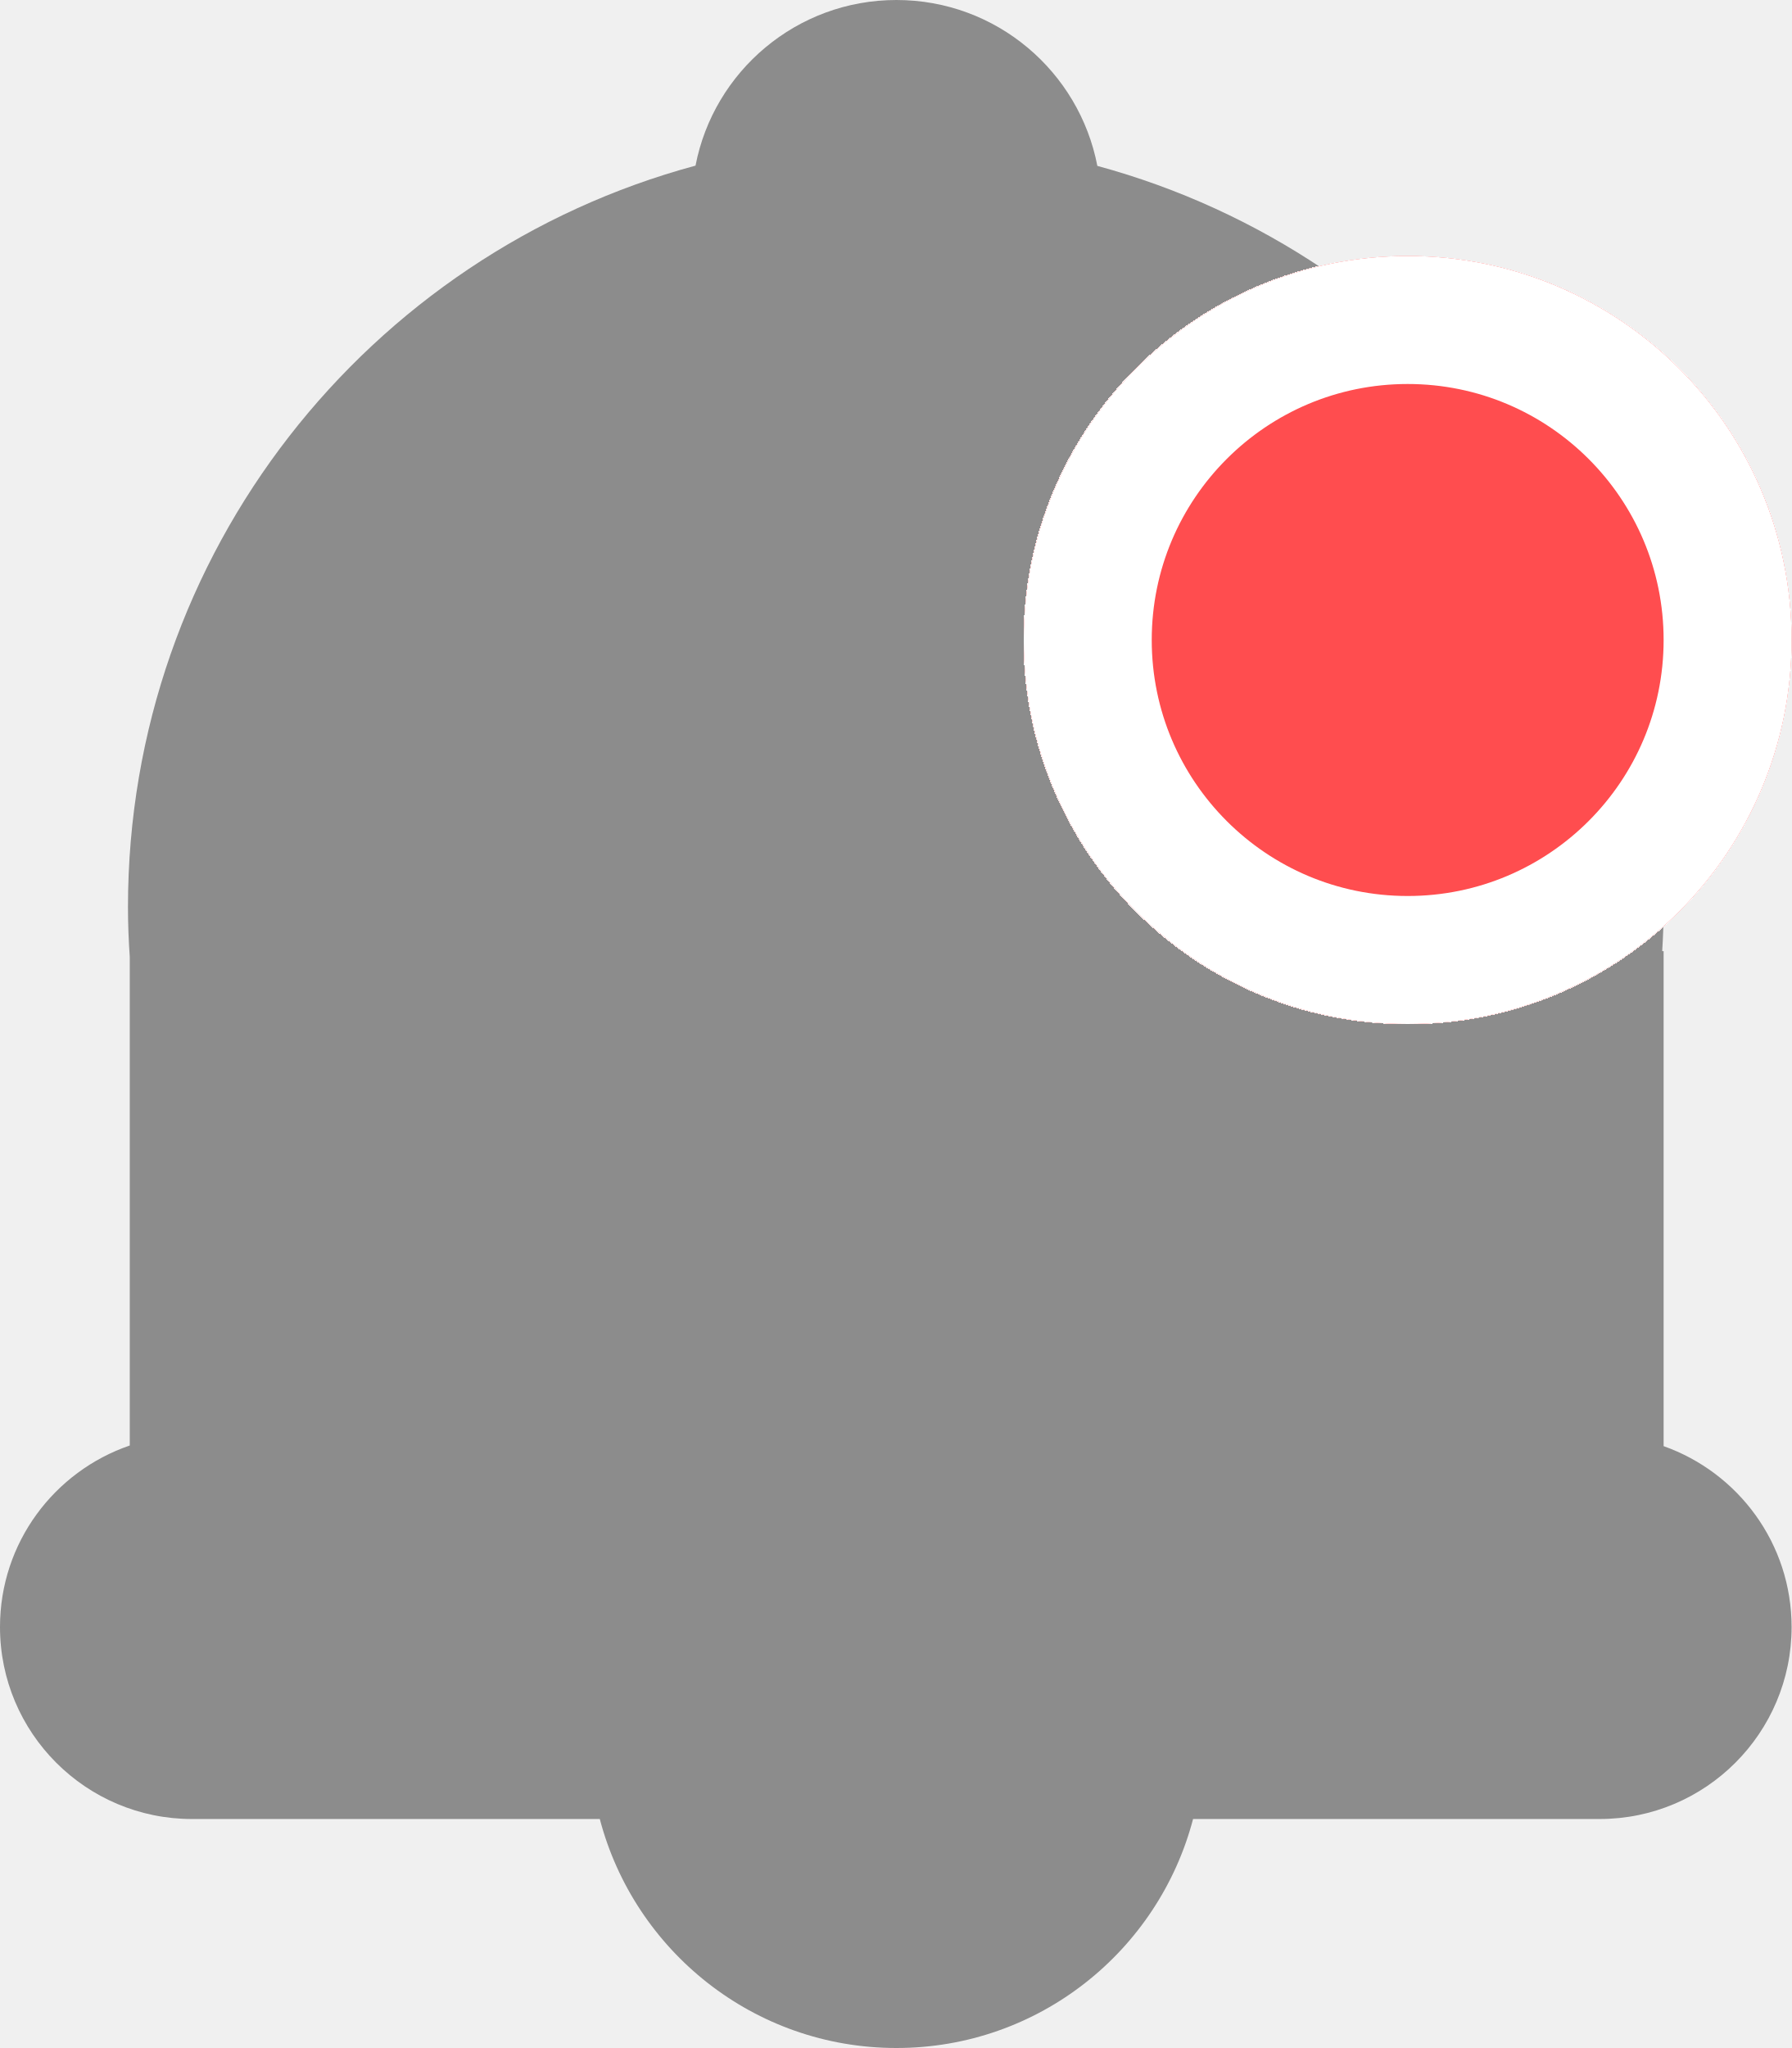
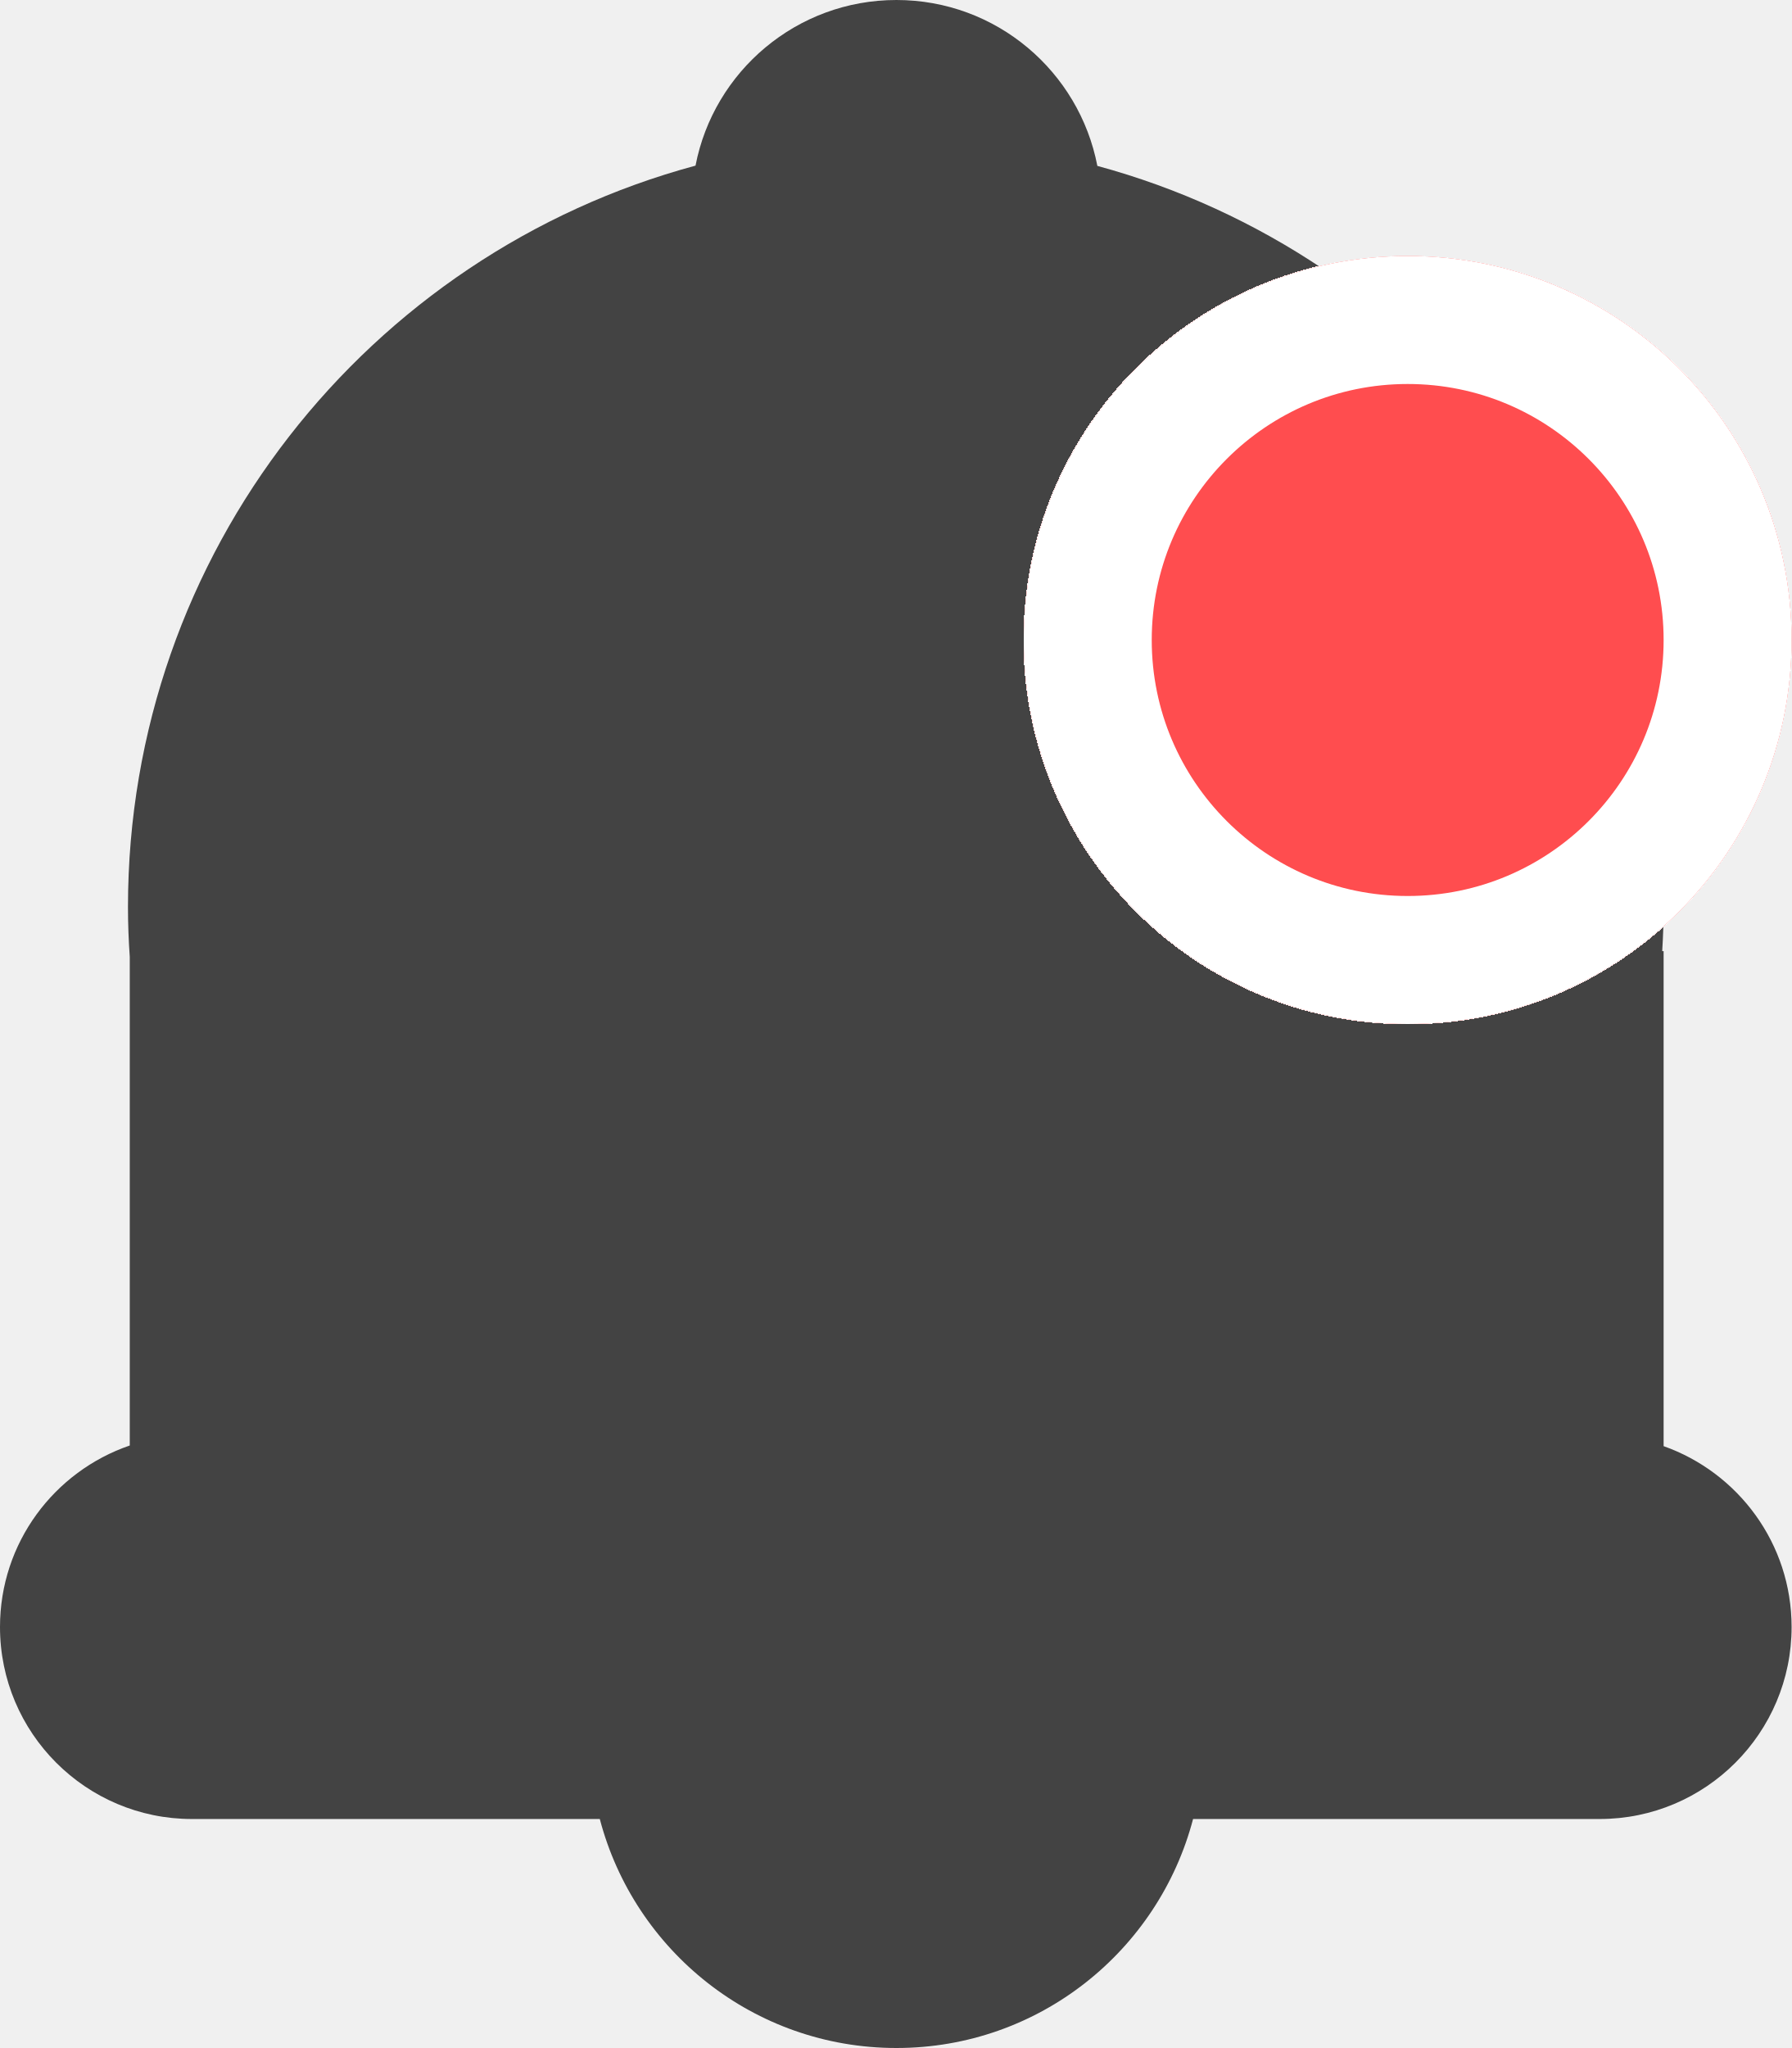
<svg xmlns="http://www.w3.org/2000/svg" width="14" height="16" viewBox="0 0 14 16" fill="none">
-   <path d="M7.005 0C7.785 0 8.433 0.558 8.575 1.296C11.125 1.988 13 4.319 13 7.087C13 7.202 12.996 7.317 12.989 7.431H13V11.298C13.582 11.504 14 12.058 14 12.711C14 13.539 13.328 14.211 12.5 14.211H9.323C9.053 15.24 8.119 16 7.005 16C5.891 16 4.957 15.24 4.687 14.211H1.5C0.672 14.211 0 13.539 0 12.711C2.88623e-08 12.053 0.424 11.495 1.014 11.293V7.476C1.005 7.347 1 7.217 1 7.087C1 4.315 2.88 1.983 5.435 1.294C5.577 0.557 6.226 5.67926e-08 7.005 0Z" fill="#8C8C8C" />
+   <path d="M7.005 0C7.785 0 8.433 0.558 8.575 1.296C11.125 1.988 13 4.319 13 7.087C13 7.202 12.996 7.317 12.989 7.431H13V11.298C13.582 11.504 14 12.058 14 12.711C14 13.539 13.328 14.211 12.5 14.211H9.323C9.053 15.24 8.119 16 7.005 16C5.891 16 4.957 15.24 4.687 14.211H1.5C0.672 14.211 0 13.539 0 12.711C2.88623e-08 12.053 0.424 11.495 1.014 11.293V7.476C1.005 7.347 1 7.217 1 7.087C1 4.315 2.88 1.983 5.435 1.294C5.577 0.557 6.226 5.67926e-08 7.005 0Z" fill="#434343" />
  <g filter="url(#filter0_d_438_3017)">
    <rect x="8" y="2" width="6" height="6" rx="3" fill="#FF4D4F" />
    <rect x="8.5" y="2.5" width="5" height="5" rx="2.5" stroke="white" />
  </g>
  <defs>
    <filter id="filter0_d_438_3017" x="8" y="2" width="6" height="6" filterUnits="userSpaceOnUse" color-interpolation-filters="sRGB">
      <feFlood flood-opacity="0" result="BackgroundImageFix" />
      <feColorMatrix in="SourceAlpha" type="matrix" values="0 0 0 0 0 0 0 0 0 0 0 0 0 0 0 0 0 0 127 0" result="hardAlpha" />
      <feOffset />
      <feColorMatrix type="matrix" values="0 0 0 0 1 0 0 0 0 1 0 0 0 0 1 0 0 0 1 0" />
      <feBlend mode="normal" in2="BackgroundImageFix" result="effect1_dropShadow_438_3017" />
      <feBlend mode="normal" in="SourceGraphic" in2="effect1_dropShadow_438_3017" result="shape" />
    </filter>
  </defs>
</svg>
